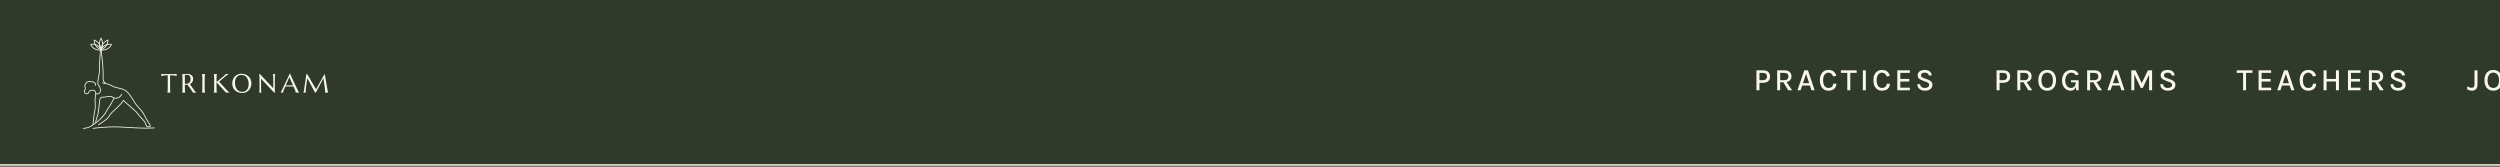
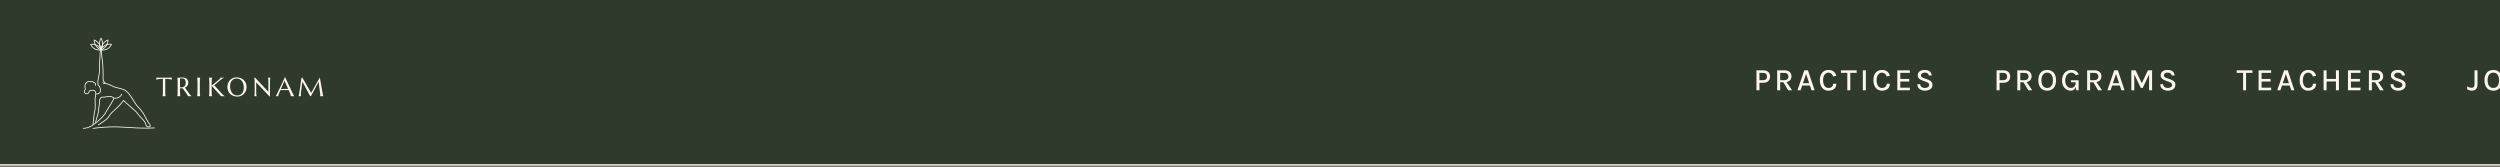
<svg xmlns="http://www.w3.org/2000/svg" width="1440" height="96" viewBox="0 0 1440 96">
  <rect width="1440" height="96" fill="#2F3A2A" />
  <g transform="translate(48.00,22.00) scale(0.04643)">
    <g transform="translate(0.00,0.00) scale(1)" color="#FAF7EF">
      <g fill="none" stroke="currentColor" stroke-width="10.0" stroke-linecap="round" stroke-linejoin="round">
        <path d="M280.87,563.39C295.81,567.61 310.71,570.86 325.14,576.74C348.90,587.51 371.08,600.89 395.96,609.17C440.09,622.29 486.07,624.78 525.20,651.42C581.07,692.81 609.60,757.63 647.71,813.70C674.50,851.78 710.42,882.18 736.61,920.72C764.03,963.44 783.18,1010.24 811.54,1052.52C818.81,1063.49 840.01,1085.54 825.87,1097.48C821.24,1099.27 817.25,1099.89 812.28,1100.20C804.29,1099.88 797.47,1098.92 790.16,1095.62C777.30,1085.62 775.59,1066.93 769.31,1052.59C762.94,1039.90 755.00,1028.77 745.90,1017.89C730.64,1000.40 713.69,984.50 698.67,966.81C682.68,947.19 668.54,926.13 650.60,908.18C600.95,861.45 546.65,819.87 498.00,771.87" />
        <path d="M498.00,771.87C459.03,830.83 401.92,876.74 351.32,925.10C330.38,945.68 319.49,972.71 299.54,993.78C266.56,1026.70 224.66,1049.77 186.07,1075.31" />
        <path d="M377.03,739.44C360.48,728.05 341.08,720.88 320.84,721.22C301.53,722.47 282.92,729.04 263.65,730.98C245.60,732.17 225.44,726.12 212.53,742.39C196.99,766.84 202.11,802.15 196.75,829.73C189.78,865.69 189.46,903.01 181.91,938.57C173.69,974.51 158.02,1009.15 152.21,1045.51" />
        <path d="M379.73,747.57C366.24,770.26 355.10,794.15 341.99,817.01C326.42,843.49 308.82,868.66 292.60,894.72C285.39,906.71 280.27,919.84 272.33,931.40C240.20,975.51 199.97,1016.91 156.28,1049.58" />
        <path d="M153.57,696.11C152.43,713.95 146.43,730.93 145.73,749.02C144.79,792.70 149.90,835.33 146.56,879.09C144.70,897.93 137.68,915.74 134.88,934.43C129.17,979.49 125.70,1024.82 119.71,1069.89" />
        <path d="M475.89,694.75C460.06,732.18 422.83,748.13 383.80,743.51" />
        <path d="M240.24,551.20C249.04,559.80 259.93,561.73 271.39,564.74" />
        <path d="M150.86,1053.64C142.25,1060.51 133.49,1067.35 123.77,1072.60" />
        <path d="M182.01,576.93C181.70,562.56 179.00,548.22 180.06,533.85C185.10,490.79 197.90,449.63 200.62,406.05C201.32,384.09 198.12,362.19 198.55,340.24C200.11,308.16 204.51,276.21 206.16,244.14C207.40,213.85 206.79,180.52 214.00,151.00L226.00,155.00C225.46,207.59 233.90,258.18 239.49,310.20C243.82,358.73 245.33,407.71 245.61,456.45C245.66,490.78 237.23,538.95 275.45,556.61" />
        <path d="M25.52,625.36C20.79,612.09 17.84,597.86 20.15,583.80C24.96,559.24 45.63,538.88 70.86,536.27C79.79,535.73 87.55,539.09 96.20,540.37C99.27,540.70 102.49,540.94 105.57,540.78C110.46,539.75 114.73,538.48 119.60,540.29C123.26,542.36 124.81,546.09 128.05,548.62C136.50,553.21 146.08,554.90 150.96,564.28C153.83,571.77 150.47,578.44 150.00,585.97" />
        <path d="M71.93,658.01C72.10,663.33 71.18,668.11 69.04,672.99C66.80,677.26 64.02,680.70 60.30,683.77C48.20,692.43 32.91,691.74 21.64,682.04C18.74,679.16 16.53,676.10 14.70,672.45C12.86,667.99 12.00,663.65 12.02,658.82C12.38,654.00 13.58,649.74 15.77,645.44C18.26,641.31 21.24,638.04 25.14,635.19" />
        <path d="M76.37,654.12C98.36,646.85 130.34,636.89 146.85,659.50C149.20,663.02 150.99,666.76 152.28,670.80C153.84,676.42 154.82,682.14 154.92,687.98" />
        <path d="M186.07,580.99C212.06,608.09 230.32,667.31 187.53,688.83C178.49,692.32 168.53,692.05 158.98,692.04" />
        <path d="M880.82,1113.23C851.13,1113.76 821.48,1115.49 791.76,1115.78C745.07,1116.14 698.48,1114.68 651.83,1112.70C563.79,1108.87 475.80,1100.24 387.62,1100.03C297.87,1100.13 208.67,1107.13 119.71,1118.65" />
        <path d="M117.00,1078.02C97.82,1088.36 79.49,1101.31 58.85,1108.67C39.62,1115.02 19.13,1116.06 -0.82,1118.65" />
        <path d="M220.00,145.00A149.74,149.74 0 0 0 220.00,-1.00A149.74,149.74 0 0 0 220.00,145.00" />
        <path d="M220.00,145.00A133.78,133.78 0 0 0 306.04,22.13A133.78,133.78 0 0 0 220.00,145.00" />
        <path d="M220.00,145.00A133.78,133.78 0 0 0 133.96,22.13A133.78,133.78 0 0 0 220.00,145.00" />
        <path d="M220.00,145.00A115.48,115.48 0 0 0 348.91,76.46A115.48,115.48 0 0 0 220.00,145.00" />
        <path d="M220.00,145.00A115.48,115.48 0 0 0 91.09,76.46A115.48,115.48 0 0 0 220.00,145.00" />
      </g>
    </g>
-     <g transform="translate(964.00,674.80)">
+     <g transform="translate(903.70,719.40)">
      <path d="M83.26 -215.51Q64.36 -215.51 49.15 -213.83Q33.94 -212.15 22.90 -210.23Q10.09 -207.82 0.00 -204.94L4.64 -230.88Q6.56 -230.72 10.41 -230.56Q14.25 -230.40 18.97 -230.24Q23.70 -230.08 28.90 -230.00Q34.10 -229.92 38.75 -229.84Q43.39 -229.76 46.99 -229.68Q50.60 -229.60 52.20 -229.60H143.62Q145.22 -229.60 148.82 -229.68Q152.43 -229.76 157.07 -229.84Q161.71 -229.92 166.92 -230.00Q172.12 -230.08 176.84 -230.24Q181.57 -230.40 185.41 -230.56Q189.25 -230.72 191.17 -230.88L195.82 -204.94Q185.57 -207.82 172.76 -210.23Q161.71 -212.15 146.50 -213.83Q131.29 -215.51 112.40 -215.51V-62.60Q112.40 -48.99 112.80 -38.83Q113.20 -28.66 113.76 -21.29Q114.32 -13.93 115.20 -8.97Q116.08 -4.00 117.04 -0.64V0.00H78.77V-0.64Q79.74 -4.00 80.54 -8.97Q81.34 -13.93 81.98 -21.29Q82.62 -28.66 82.94 -38.83Q83.26 -48.99 83.26 -62.60ZM295.49 -62.60Q295.49 -48.99 295.89 -38.83Q296.29 -28.66 296.85 -21.29Q297.41 -13.93 298.29 -8.97Q299.17 -4.00 300.14 -0.64V0.00H261.71V-0.64Q262.67 -4.00 263.55 -8.97Q264.43 -13.93 264.99 -21.29Q265.55 -28.66 265.95 -38.75Q266.35 -48.83 266.35 -62.60V-166.84Q266.35 -180.45 265.95 -190.61Q265.55 -200.78 264.99 -208.15Q264.43 -215.51 263.55 -220.55Q262.67 -225.60 261.71 -228.96V-229.60L268.43 -228.96Q271.48 -228.64 275.24 -228.56Q279.00 -228.48 283.00 -228.48Q289.25 -228.48 299.90 -230.00Q310.54 -231.52 327.03 -231.52Q342.41 -231.52 355.45 -227.36Q368.50 -223.20 378.11 -215.19Q387.72 -207.18 393.08 -195.58Q398.44 -183.97 398.44 -169.24Q398.44 -157.71 395.48 -147.86Q392.52 -138.02 387.16 -130.01Q381.79 -122.01 374.27 -115.84Q366.74 -109.68 357.46 -105.51L413.65 -26.58Q417.82 -20.65 421.42 -16.33Q425.02 -12.01 428.30 -8.89Q431.59 -5.76 434.63 -3.76Q437.67 -1.76 440.87 -0.64V0.00H394.60Q394.12 -3.04 391.48 -8.09Q388.84 -13.13 385.32 -18.09L328.64 -97.99Q324.95 -97.67 321.27 -97.43Q317.59 -97.19 313.75 -97.19Q309.26 -97.19 304.70 -97.51Q300.14 -97.83 295.49 -98.63ZM295.49 -111.12Q299.82 -110.16 304.30 -109.76Q308.78 -109.36 312.94 -109.36Q324.95 -109.36 334.88 -112.96Q344.81 -116.56 351.77 -123.93Q358.74 -131.29 362.58 -142.26Q366.42 -153.23 366.42 -167.96Q366.42 -179.97 363.70 -189.73Q360.98 -199.50 355.61 -206.30Q350.25 -213.11 342.08 -216.87Q333.92 -220.63 323.03 -220.63Q311.98 -220.63 305.42 -219.51Q298.85 -218.39 295.49 -217.11ZM507.92 -0.64Q508.88 -4.00 509.68 -8.97Q510.48 -13.93 511.12 -21.29Q511.76 -28.66 512.08 -38.83Q512.40 -48.99 512.40 -62.60V-166.84Q512.40 -180.45 512.08 -190.61Q511.76 -200.78 511.12 -208.23Q510.48 -215.67 509.68 -220.63Q508.88 -225.60 507.92 -228.96V-229.60H546.18V-228.96Q545.22 -225.60 544.34 -220.63Q543.46 -215.67 542.90 -208.23Q542.34 -200.78 541.94 -190.61Q541.54 -180.45 541.54 -166.84V-62.60Q541.54 -48.99 541.94 -38.83Q542.34 -28.66 542.90 -21.29Q543.46 -13.93 544.34 -8.97Q545.22 -4.00 546.18 -0.64V0.00H507.92ZM654.57 -0.64Q655.54 -4.00 656.42 -8.97Q657.30 -13.93 657.94 -21.29Q658.58 -28.66 658.90 -38.83Q659.22 -48.99 659.22 -62.60V-166.84Q659.22 -180.45 658.90 -190.61Q658.58 -200.78 657.94 -208.23Q657.30 -215.67 656.42 -220.63Q655.54 -225.60 654.57 -228.96V-229.60H693.00V-228.96Q692.04 -225.60 691.16 -220.63Q690.28 -215.67 689.72 -208.23Q689.16 -200.78 688.76 -190.61Q688.36 -180.45 688.36 -166.84V-131.13L781.86 -207.50Q797.55 -220.31 797.55 -229.60H842.55V-228.96Q833.10 -226.72 823.41 -220.39Q813.73 -214.07 802.84 -204.94L720.22 -135.77L819.65 -26.58Q825.89 -20.17 830.30 -15.93Q834.70 -11.69 838.06 -8.89Q841.42 -6.08 844.23 -4.24Q847.03 -2.40 850.07 -0.64V0.00H803.16Q802.52 -1.44 801.00 -3.68Q799.48 -5.92 797.47 -8.33Q795.47 -10.73 793.15 -13.29Q790.83 -15.85 788.75 -18.09L688.36 -128.25V-62.60Q688.36 -48.99 688.76 -38.83Q689.16 -28.66 689.72 -21.29Q690.28 -13.93 691.16 -8.97Q692.04 -4.00 693.00 -0.64V0.00H654.57ZM997.53 -233.44Q1024.27 -233.44 1046.92 -224.72Q1069.58 -215.99 1086.07 -200.22Q1102.56 -184.45 1111.85 -162.35Q1121.13 -140.26 1121.13 -113.52Q1121.13 -98.31 1117.61 -83.58Q1114.09 -68.85 1107.28 -55.72Q1100.48 -42.59 1090.55 -31.46Q1080.63 -20.33 1067.90 -12.25Q1055.17 -4.16 1039.80 0.40Q1024.43 4.96 1006.65 4.96Q979.92 4.96 957.26 -3.60Q934.60 -12.17 918.11 -27.86Q901.62 -43.55 892.33 -65.57Q883.05 -87.58 883.05 -114.48Q883.05 -129.69 886.57 -144.42Q890.09 -159.15 896.90 -172.44Q903.70 -185.73 913.55 -196.86Q923.40 -207.98 936.13 -216.15Q948.85 -224.32 964.30 -228.88Q979.76 -233.44 997.53 -233.44ZM1006.65 -9.45Q1024.43 -9.45 1039.16 -15.85Q1053.89 -22.26 1064.53 -34.42Q1075.18 -46.59 1081.11 -64.12Q1087.03 -81.66 1087.03 -103.91Q1087.03 -128.57 1081.35 -149.62Q1075.66 -170.68 1064.45 -186.13Q1053.25 -201.58 1036.52 -210.31Q1019.78 -219.03 997.53 -219.03Q979.76 -219.03 965.03 -212.71Q950.29 -206.38 939.65 -194.38Q929.00 -182.37 923.08 -164.91Q917.15 -147.46 917.15 -125.21Q917.15 -100.71 922.76 -79.50Q928.36 -58.28 939.57 -42.75Q950.78 -27.22 967.59 -18.33Q984.40 -9.45 1006.65 -9.45ZM1227.28 -229.60 1392.20 -54.12V-166.84Q1392.20 -180.45 1391.88 -190.61Q1391.56 -200.78 1390.92 -208.23Q1390.28 -215.67 1389.40 -220.63Q1388.52 -225.60 1387.55 -228.96V-229.60H1416.05V-228.96Q1415.09 -225.60 1414.29 -220.63Q1413.49 -215.67 1412.85 -208.23Q1412.21 -200.78 1411.89 -190.61Q1411.57 -180.45 1411.57 -166.84V3.20H1405.97L1241.05 -172.12V-62.60Q1241.05 -48.99 1241.37 -38.83Q1241.69 -28.66 1242.33 -21.29Q1242.97 -13.93 1243.77 -8.97Q1244.58 -4.00 1245.54 -0.64V0.00H1217.04V-0.64Q1218.00 -4.00 1218.88 -8.97Q1219.76 -13.93 1220.40 -21.29Q1221.04 -28.66 1221.36 -38.83Q1221.68 -48.99 1221.68 -62.60V-166.84Q1221.68 -180.45 1221.36 -190.61Q1221.04 -200.78 1220.40 -208.23Q1219.76 -215.67 1218.88 -220.63Q1218.00 -225.60 1217.04 -228.96V-229.60ZM1668.64 0.00V-0.64Q1668.96 -1.44 1669.12 -3.04Q1669.28 -4.64 1669.28 -5.92Q1669.28 -10.89 1667.92 -16.89Q1666.56 -22.90 1662.71 -31.86L1643.34 -75.41Q1634.37 -75.73 1619.48 -75.73Q1604.59 -75.73 1587.30 -75.73Q1574.65 -75.73 1562.88 -75.73Q1551.12 -75.73 1541.67 -75.41L1523.26 -33.14Q1520.85 -27.22 1518.13 -20.17Q1515.41 -13.13 1515.41 -5.92Q1515.41 -3.84 1515.73 -2.48Q1516.05 -1.12 1516.37 -0.64V0.00H1483.71V-0.64Q1486.59 -3.68 1490.91 -11.45Q1495.24 -19.21 1500.36 -30.90L1598.51 -237.93L1691.85 -38.75Q1694.90 -31.86 1698.18 -25.38Q1701.46 -18.89 1704.34 -13.77Q1707.22 -8.65 1709.47 -5.12Q1711.71 -1.60 1712.51 -0.64V0.00ZM1564.89 -89.50Q1574.17 -89.50 1583.94 -89.58Q1593.71 -89.66 1603.07 -89.74Q1612.44 -89.82 1621.08 -89.90Q1629.73 -89.98 1636.78 -90.14L1591.78 -191.81L1547.59 -89.50ZM1764.77 -0.64Q1766.53 -3.20 1768.77 -8.25Q1771.02 -13.29 1772.30 -20.97Q1774.06 -32.18 1776.22 -46.19Q1778.38 -60.20 1780.70 -75.57Q1783.02 -90.94 1785.35 -107.03Q1787.67 -123.13 1789.83 -138.74Q1791.99 -154.35 1793.99 -168.84Q1795.99 -183.33 1797.60 -195.34Q1799.20 -207.34 1800.24 -216.23Q1801.28 -225.12 1811.84 -232.16L1922.80 -41.31L2030.24 -232.16L2064.18 -39.39Q2065.30 -30.42 2066.58 -24.02Q2067.86 -17.61 2069.14 -13.05Q2070.43 -8.49 2071.63 -5.52Q2072.83 -2.56 2073.95 -0.64V0.00H2033.60V-0.64Q2034.40 -2.40 2035.12 -6.40Q2035.84 -10.41 2035.84 -16.01Q2035.84 -18.09 2035.68 -20.25Q2035.52 -22.42 2035.20 -24.98L2014.87 -178.36L1920.40 -0.64L1909.35 -1.92L1814.25 -179.97Q1808.64 -142.02 1804.48 -109.84Q1802.72 -96.07 1800.96 -82.38Q1799.20 -68.69 1797.84 -56.84Q1796.47 -44.99 1795.67 -35.95Q1794.87 -26.90 1794.87 -22.58Q1794.87 -17.13 1795.19 -12.97Q1795.51 -8.81 1795.83 -5.92Q1796.31 -2.56 1796.79 0.00H1764.77Z" fill="#FAF7EF" />
    </g>
  </g>
  <g transform="translate(1010.00,52.00)">
    <path d="M1.72 0.00V-11.50H5.57Q7.49 -11.50 8.53 -10.54Q9.56 -9.59 9.56 -7.90Q9.56 -6.22 8.53 -5.27Q7.49 -4.32 5.57 -4.32H3.45V0.00ZM3.45 -5.82H5.57Q6.67 -5.82 7.24 -6.39Q7.81 -6.96 7.81 -7.90Q7.81 -8.85 7.24 -9.44Q6.67 -10.02 5.57 -10.02H3.45ZM13.66 0.00V-11.50H17.78Q19.79 -11.50 20.84 -10.55Q21.89 -9.60 21.89 -8.04Q21.89 -6.51 20.84 -5.56Q19.79 -4.61 17.78 -4.61H15.38V0.00ZM20.01 0.00 16.82 -5.29H18.67L22.24 0.00ZM15.38 -5.79H17.62Q18.85 -5.79 19.49 -6.38Q20.13 -6.97 20.13 -7.90Q20.13 -8.87 19.53 -9.45Q18.93 -10.02 17.78 -10.02H15.38ZM25.33 0.00 29.27 -11.50H31.39L35.21 0.00H33.40L32.51 -2.75H28.07L27.14 0.00ZM28.50 -4.06H32.09L30.30 -9.43ZM43.19 0.23Q41.67 0.23 40.56 -0.51Q39.45 -1.26 38.85 -2.61Q38.24 -3.97 38.24 -5.80Q38.24 -7.73 38.89 -9.05Q39.53 -10.36 40.65 -11.04Q41.77 -11.71 43.19 -11.71Q45.10 -11.71 46.23 -10.77Q47.35 -9.82 47.73 -8.32L45.89 -7.96Q45.57 -8.96 44.86 -9.56Q44.16 -10.17 43.19 -10.17Q42.34 -10.17 41.64 -9.68Q40.93 -9.19 40.51 -8.22Q40.09 -7.25 40.09 -5.80Q40.09 -4.47 40.44 -3.46Q40.79 -2.46 41.48 -1.90Q42.17 -1.33 43.19 -1.33Q44.45 -1.33 45.17 -2.01Q45.89 -2.68 45.89 -3.76H47.74Q47.74 -2.50 47.18 -1.61Q46.62 -0.72 45.59 -0.24Q44.57 0.23 43.19 0.23ZM50.38 -10.02V-11.50H59.45V-10.02H55.38L55.77 -10.41V0.00H54.05V-10.41L54.44 -10.02ZM63.00 0.00V-11.50H64.72V0.00ZM74.02 0.23Q72.51 0.23 71.40 -0.51Q70.29 -1.26 69.68 -2.61Q69.08 -3.97 69.08 -5.80Q69.08 -7.73 69.72 -9.05Q70.37 -10.36 71.49 -11.04Q72.61 -11.71 74.02 -11.71Q75.94 -11.71 77.06 -10.77Q78.19 -9.82 78.56 -8.32L76.73 -7.96Q76.40 -8.96 75.70 -9.56Q74.99 -10.17 74.02 -10.17Q73.18 -10.17 72.47 -9.68Q71.77 -9.19 71.35 -8.22Q70.92 -7.25 70.92 -5.80Q70.92 -4.47 71.27 -3.46Q71.62 -2.46 72.31 -1.90Q73.00 -1.33 74.02 -1.33Q75.28 -1.33 76.00 -2.01Q76.73 -2.68 76.73 -3.76H78.57Q78.57 -2.50 78.01 -1.61Q77.45 -0.72 76.43 -0.24Q75.40 0.23 74.02 0.23ZM82.85 0.00V-11.50H90.07V-10.02H84.57V-6.52H89.74V-5.04H84.57V-1.50H90.07V0.00ZM98.73 0.23Q97.56 0.23 96.57 -0.18Q95.59 -0.60 94.99 -1.43Q94.39 -2.26 94.36 -3.51H96.04Q96.04 -2.77 96.40 -2.29Q96.77 -1.81 97.38 -1.58Q97.99 -1.34 98.71 -1.34Q99.46 -1.34 100.02 -1.57Q100.59 -1.79 100.90 -2.17Q101.21 -2.56 101.21 -3.04Q101.21 -3.70 100.81 -4.10Q100.40 -4.50 99.57 -4.78L97.44 -5.58Q96.05 -6.10 95.33 -6.77Q94.61 -7.44 94.61 -8.64Q94.61 -10.00 95.67 -10.86Q96.73 -11.71 98.67 -11.71Q100.50 -11.71 101.52 -10.86Q102.53 -10.01 102.68 -8.55H100.99Q100.86 -9.29 100.30 -9.72Q99.73 -10.16 98.67 -10.16Q97.64 -10.16 97.06 -9.71Q96.48 -9.27 96.48 -8.59Q96.48 -8.02 96.85 -7.69Q97.21 -7.36 97.99 -7.08L100.43 -6.19Q101.68 -5.75 102.38 -5.00Q103.09 -4.25 103.09 -3.09Q103.09 -2.12 102.58 -1.37Q102.08 -0.63 101.11 -0.20Q100.13 0.23 98.73 0.23Z" fill="#FAF7EF" />
  </g>
  <g transform="translate(1148.31,52.00)">
    <path d="M1.72 0.00V-11.50H5.57Q7.49 -11.50 8.53 -10.54Q9.56 -9.59 9.56 -7.90Q9.56 -6.22 8.53 -5.27Q7.49 -4.32 5.57 -4.32H3.45V0.00ZM3.45 -5.82H5.57Q6.67 -5.82 7.24 -6.39Q7.81 -6.96 7.81 -7.90Q7.81 -8.85 7.24 -9.44Q6.67 -10.02 5.57 -10.02H3.45ZM13.66 0.00V-11.50H17.78Q19.79 -11.50 20.84 -10.55Q21.89 -9.60 21.89 -8.04Q21.89 -6.51 20.84 -5.56Q19.79 -4.61 17.78 -4.61H15.38V0.00ZM20.01 0.00 16.82 -5.29H18.67L22.24 0.00ZM15.38 -5.79H17.62Q18.85 -5.79 19.49 -6.38Q20.13 -6.97 20.13 -7.90Q20.13 -8.87 19.53 -9.45Q18.93 -10.02 17.78 -10.02H15.38ZM30.86 0.23Q29.39 0.23 28.24 -0.43Q27.10 -1.10 26.44 -2.43Q25.78 -3.76 25.78 -5.74Q25.78 -7.76 26.44 -9.08Q27.10 -10.41 28.24 -11.06Q29.39 -11.71 30.86 -11.71Q32.34 -11.71 33.49 -11.05Q34.64 -10.39 35.29 -9.06Q35.95 -7.73 35.95 -5.74Q35.95 -3.74 35.29 -2.41Q34.64 -1.08 33.49 -0.42Q32.34 0.23 30.86 0.23ZM30.86 -1.34Q32.39 -1.34 33.28 -2.47Q34.17 -3.60 34.17 -5.76Q34.17 -7.87 33.28 -9.02Q32.39 -10.17 30.86 -10.17Q29.36 -10.17 28.46 -9.02Q27.56 -7.86 27.56 -5.74Q27.56 -3.59 28.46 -2.46Q29.36 -1.34 30.86 -1.34ZM44.41 0.23Q43.02 0.23 41.89 -0.49Q40.76 -1.22 40.09 -2.54Q39.43 -3.86 39.43 -5.65Q39.43 -7.11 39.85 -8.23Q40.27 -9.36 41.01 -10.14Q41.76 -10.91 42.74 -11.31Q43.72 -11.71 44.84 -11.71Q46.30 -11.71 47.35 -11.09Q48.40 -10.48 49.08 -9.15L47.38 -8.66Q46.84 -9.41 46.19 -9.78Q45.54 -10.16 44.77 -10.16Q43.81 -10.16 43.02 -9.61Q42.22 -9.07 41.74 -8.06Q41.26 -7.05 41.26 -5.65Q41.26 -4.38 41.66 -3.41Q42.07 -2.44 42.80 -1.89Q43.54 -1.34 44.54 -1.34Q45.33 -1.34 45.96 -1.70Q46.60 -2.07 46.96 -2.77Q47.33 -3.48 47.33 -4.53H47.78Q47.78 -3.08 47.43 -2.01Q47.09 -0.94 46.34 -0.36Q45.60 0.23 44.41 0.23ZM47.60 0.00 47.33 -2.63V-4.58L44.57 -4.66V-5.78H48.98V0.00ZM53.88 0.00V-11.50H57.99Q60.00 -11.50 61.05 -10.55Q62.10 -9.60 62.10 -8.04Q62.10 -6.51 61.05 -5.56Q60.00 -4.61 57.99 -4.61H55.59V0.00ZM60.22 0.00 57.04 -5.29H58.88L62.45 0.00ZM55.59 -5.79H57.84Q59.07 -5.79 59.71 -6.38Q60.34 -6.97 60.34 -7.90Q60.34 -8.87 59.74 -9.45Q59.15 -10.02 57.99 -10.02H55.59ZM65.55 0.00 69.48 -11.50H71.60L75.42 0.00H73.62L72.72 -2.75H68.28L67.36 0.00ZM68.72 -4.06H72.30L70.51 -9.43ZM79.33 -11.50H81.79L85.43 -3.95H85.27L88.92 -11.50H91.30V0.00H89.57V-9.62H89.85L85.92 -1.36H84.78L80.87 -9.57H81.04V0.00H79.33ZM100.35 0.23Q99.18 0.23 98.20 -0.18Q97.21 -0.60 96.61 -1.43Q96.01 -2.26 95.98 -3.51H97.66Q97.66 -2.77 98.03 -2.29Q98.39 -1.81 99.00 -1.58Q99.61 -1.34 100.33 -1.34Q101.08 -1.34 101.64 -1.57Q102.21 -1.79 102.52 -2.17Q102.83 -2.56 102.83 -3.04Q102.83 -3.70 102.43 -4.10Q102.02 -4.50 101.19 -4.78L99.06 -5.58Q97.67 -6.10 96.95 -6.77Q96.23 -7.44 96.23 -8.64Q96.23 -10.00 97.29 -10.86Q98.36 -11.71 100.29 -11.71Q102.12 -11.71 103.14 -10.86Q104.16 -10.01 104.30 -8.55H102.61Q102.48 -9.29 101.92 -9.72Q101.36 -10.16 100.29 -10.16Q99.26 -10.16 98.68 -9.71Q98.10 -9.27 98.10 -8.59Q98.10 -8.02 98.47 -7.69Q98.83 -7.36 99.61 -7.08L102.05 -6.19Q103.30 -5.75 104.01 -5.00Q104.71 -4.25 104.71 -3.09Q104.71 -2.12 104.20 -1.37Q103.70 -0.63 102.73 -0.20Q101.75 0.23 100.35 0.23Z" fill="#FAF7EF" />
  </g>
  <g transform="translate(1288.24,52.00)">
    <path d="M0.11 -10.02V-11.50H9.17V-10.02H5.11L5.49 -10.41V0.00H3.78V-10.41L4.16 -10.02ZM12.71 0.00V-11.50H19.93V-10.02H14.43V-6.52H19.61V-5.04H14.43V-1.50H19.93V0.00ZM23.45 0.00 27.38 -11.50H29.50L33.32 0.00H31.52L30.62 -2.75H26.18L25.26 0.00ZM26.62 -4.06H30.20L28.41 -9.43ZM41.30 0.23Q39.78 0.23 38.68 -0.51Q37.57 -1.26 36.96 -2.61Q36.36 -3.97 36.36 -5.80Q36.36 -7.73 37.00 -9.05Q37.64 -10.36 38.76 -11.04Q39.88 -11.71 41.30 -11.71Q43.22 -11.71 44.34 -10.77Q45.47 -9.82 45.84 -8.32L44.00 -7.96Q43.68 -8.96 42.98 -9.56Q42.27 -10.17 41.30 -10.17Q40.45 -10.17 39.75 -9.68Q39.05 -9.19 38.63 -8.22Q38.20 -7.25 38.20 -5.80Q38.20 -4.47 38.55 -3.46Q38.90 -2.46 39.59 -1.90Q40.28 -1.33 41.30 -1.33Q42.56 -1.33 43.28 -2.01Q44.00 -2.68 44.00 -3.76H45.85Q45.85 -2.50 45.29 -1.61Q44.73 -0.72 43.71 -0.24Q42.68 0.23 41.30 0.23ZM50.15 -11.50H51.86V-6.54H57.26V-11.50H58.97V0.00H57.26V-5.06H51.86V0.00H50.15ZM64.19 0.00V-11.50H71.40V-10.02H65.90V-6.52H71.08V-5.04H65.90V-1.50H71.40V0.00ZM76.24 0.00V-11.50H80.36Q82.37 -11.50 83.42 -10.55Q84.47 -9.60 84.47 -8.04Q84.47 -6.51 83.42 -5.56Q82.37 -4.61 80.36 -4.61H77.96V0.00ZM82.59 0.00 79.40 -5.29H81.25L84.82 0.00ZM77.96 -5.79H80.20Q81.43 -5.79 82.07 -6.38Q82.71 -6.97 82.71 -7.90Q82.71 -8.87 82.11 -9.45Q81.51 -10.02 80.36 -10.02H77.96ZM93.05 0.23Q91.88 0.23 90.90 -0.18Q89.92 -0.60 89.32 -1.43Q88.72 -2.26 88.69 -3.51H90.37Q90.37 -2.77 90.73 -2.29Q91.10 -1.81 91.71 -1.58Q92.31 -1.34 93.04 -1.34Q93.78 -1.34 94.35 -1.57Q94.91 -1.79 95.23 -2.17Q95.54 -2.56 95.54 -3.04Q95.54 -3.70 95.14 -4.10Q94.73 -4.50 93.90 -4.78L91.76 -5.58Q90.38 -6.10 89.66 -6.77Q88.93 -7.44 88.93 -8.64Q88.93 -10.00 90.00 -10.86Q91.06 -11.71 92.99 -11.71Q94.83 -11.71 95.84 -10.86Q96.86 -10.01 97.01 -8.55H95.32Q95.19 -9.29 94.62 -9.72Q94.06 -10.16 92.99 -10.16Q91.97 -10.16 91.39 -9.71Q90.81 -9.27 90.81 -8.59Q90.81 -8.02 91.17 -7.69Q91.54 -7.36 92.32 -7.08L94.75 -6.19Q96.01 -5.75 96.71 -5.00Q97.41 -4.25 97.41 -3.09Q97.41 -2.12 96.91 -1.37Q96.41 -0.63 95.43 -0.20Q94.46 0.23 93.05 0.23Z" fill="#FAF7EF" />
  </g>
  <g transform="translate(1420.88,52.00)">
    <path d="M0.21 -0.53V-2.27Q0.88 -1.86 1.54 -1.65Q2.20 -1.44 2.80 -1.44Q3.68 -1.44 4.06 -1.95Q4.44 -2.47 4.44 -3.44V-11.50H6.16V-3.44Q6.16 -2.13 5.76 -1.32Q5.36 -0.51 4.63 -0.14Q3.90 0.23 2.93 0.23Q2.17 0.23 1.50 0.02Q0.82 -0.20 0.21 -0.53ZM15.26 0.23Q13.79 0.23 12.64 -0.43Q11.49 -1.10 10.84 -2.43Q10.18 -3.76 10.18 -5.74Q10.18 -7.76 10.84 -9.08Q11.49 -10.41 12.64 -11.06Q13.79 -11.71 15.26 -11.71Q16.74 -11.71 17.89 -11.05Q19.04 -10.39 19.69 -9.06Q20.35 -7.73 20.35 -5.74Q20.35 -3.74 19.69 -2.41Q19.04 -1.08 17.89 -0.42Q16.74 0.23 15.26 0.23ZM15.26 -1.34Q16.79 -1.34 17.68 -2.47Q18.57 -3.60 18.57 -5.76Q18.57 -7.87 17.68 -9.02Q16.79 -10.17 15.26 -10.17Q13.75 -10.17 12.86 -9.02Q11.96 -7.86 11.96 -5.74Q11.96 -3.59 12.86 -2.46Q13.75 -1.34 15.26 -1.34ZM24.47 -11.50H26.19V-4.24Q26.19 -2.70 26.96 -2.02Q27.74 -1.34 28.97 -1.34Q30.21 -1.34 30.98 -2.02Q31.75 -2.70 31.75 -4.24V-11.50H33.46V-4.24Q33.46 -2.79 32.92 -1.79Q32.37 -0.79 31.37 -0.28Q30.36 0.23 28.97 0.23Q27.59 0.23 26.58 -0.28Q25.57 -0.79 25.02 -1.79Q24.47 -2.79 24.47 -4.24ZM38.47 0.00V-11.50H42.59Q44.60 -11.50 45.65 -10.55Q46.70 -9.60 46.70 -8.04Q46.70 -6.51 45.65 -5.56Q44.60 -4.61 42.59 -4.61H40.19V0.00ZM44.82 0.00 41.63 -5.29H43.48L47.05 0.00ZM40.19 -5.79H42.43Q43.67 -5.79 44.30 -6.38Q44.94 -6.97 44.94 -7.90Q44.94 -8.87 44.34 -9.45Q43.74 -10.02 42.59 -10.02H40.19ZM51.44 -11.50H53.40L58.97 -2.58H58.83V-11.50H60.54V0.00H58.72L52.88 -9.31H53.16V0.00H51.44ZM64.44 0.00 68.38 -11.50H70.50L74.32 0.00H72.52L71.62 -2.75H67.18L66.25 0.00ZM67.62 -4.06H71.20L69.41 -9.43ZM79.94 -11.50V-1.50H84.90V0.00H78.23V-11.50Z" fill="#FAF7EF" />
  </g>
  <line x1="0" y1="95" x2="1440" y2="95" stroke="#E2D9C6" stroke-width="1" />
</svg>
